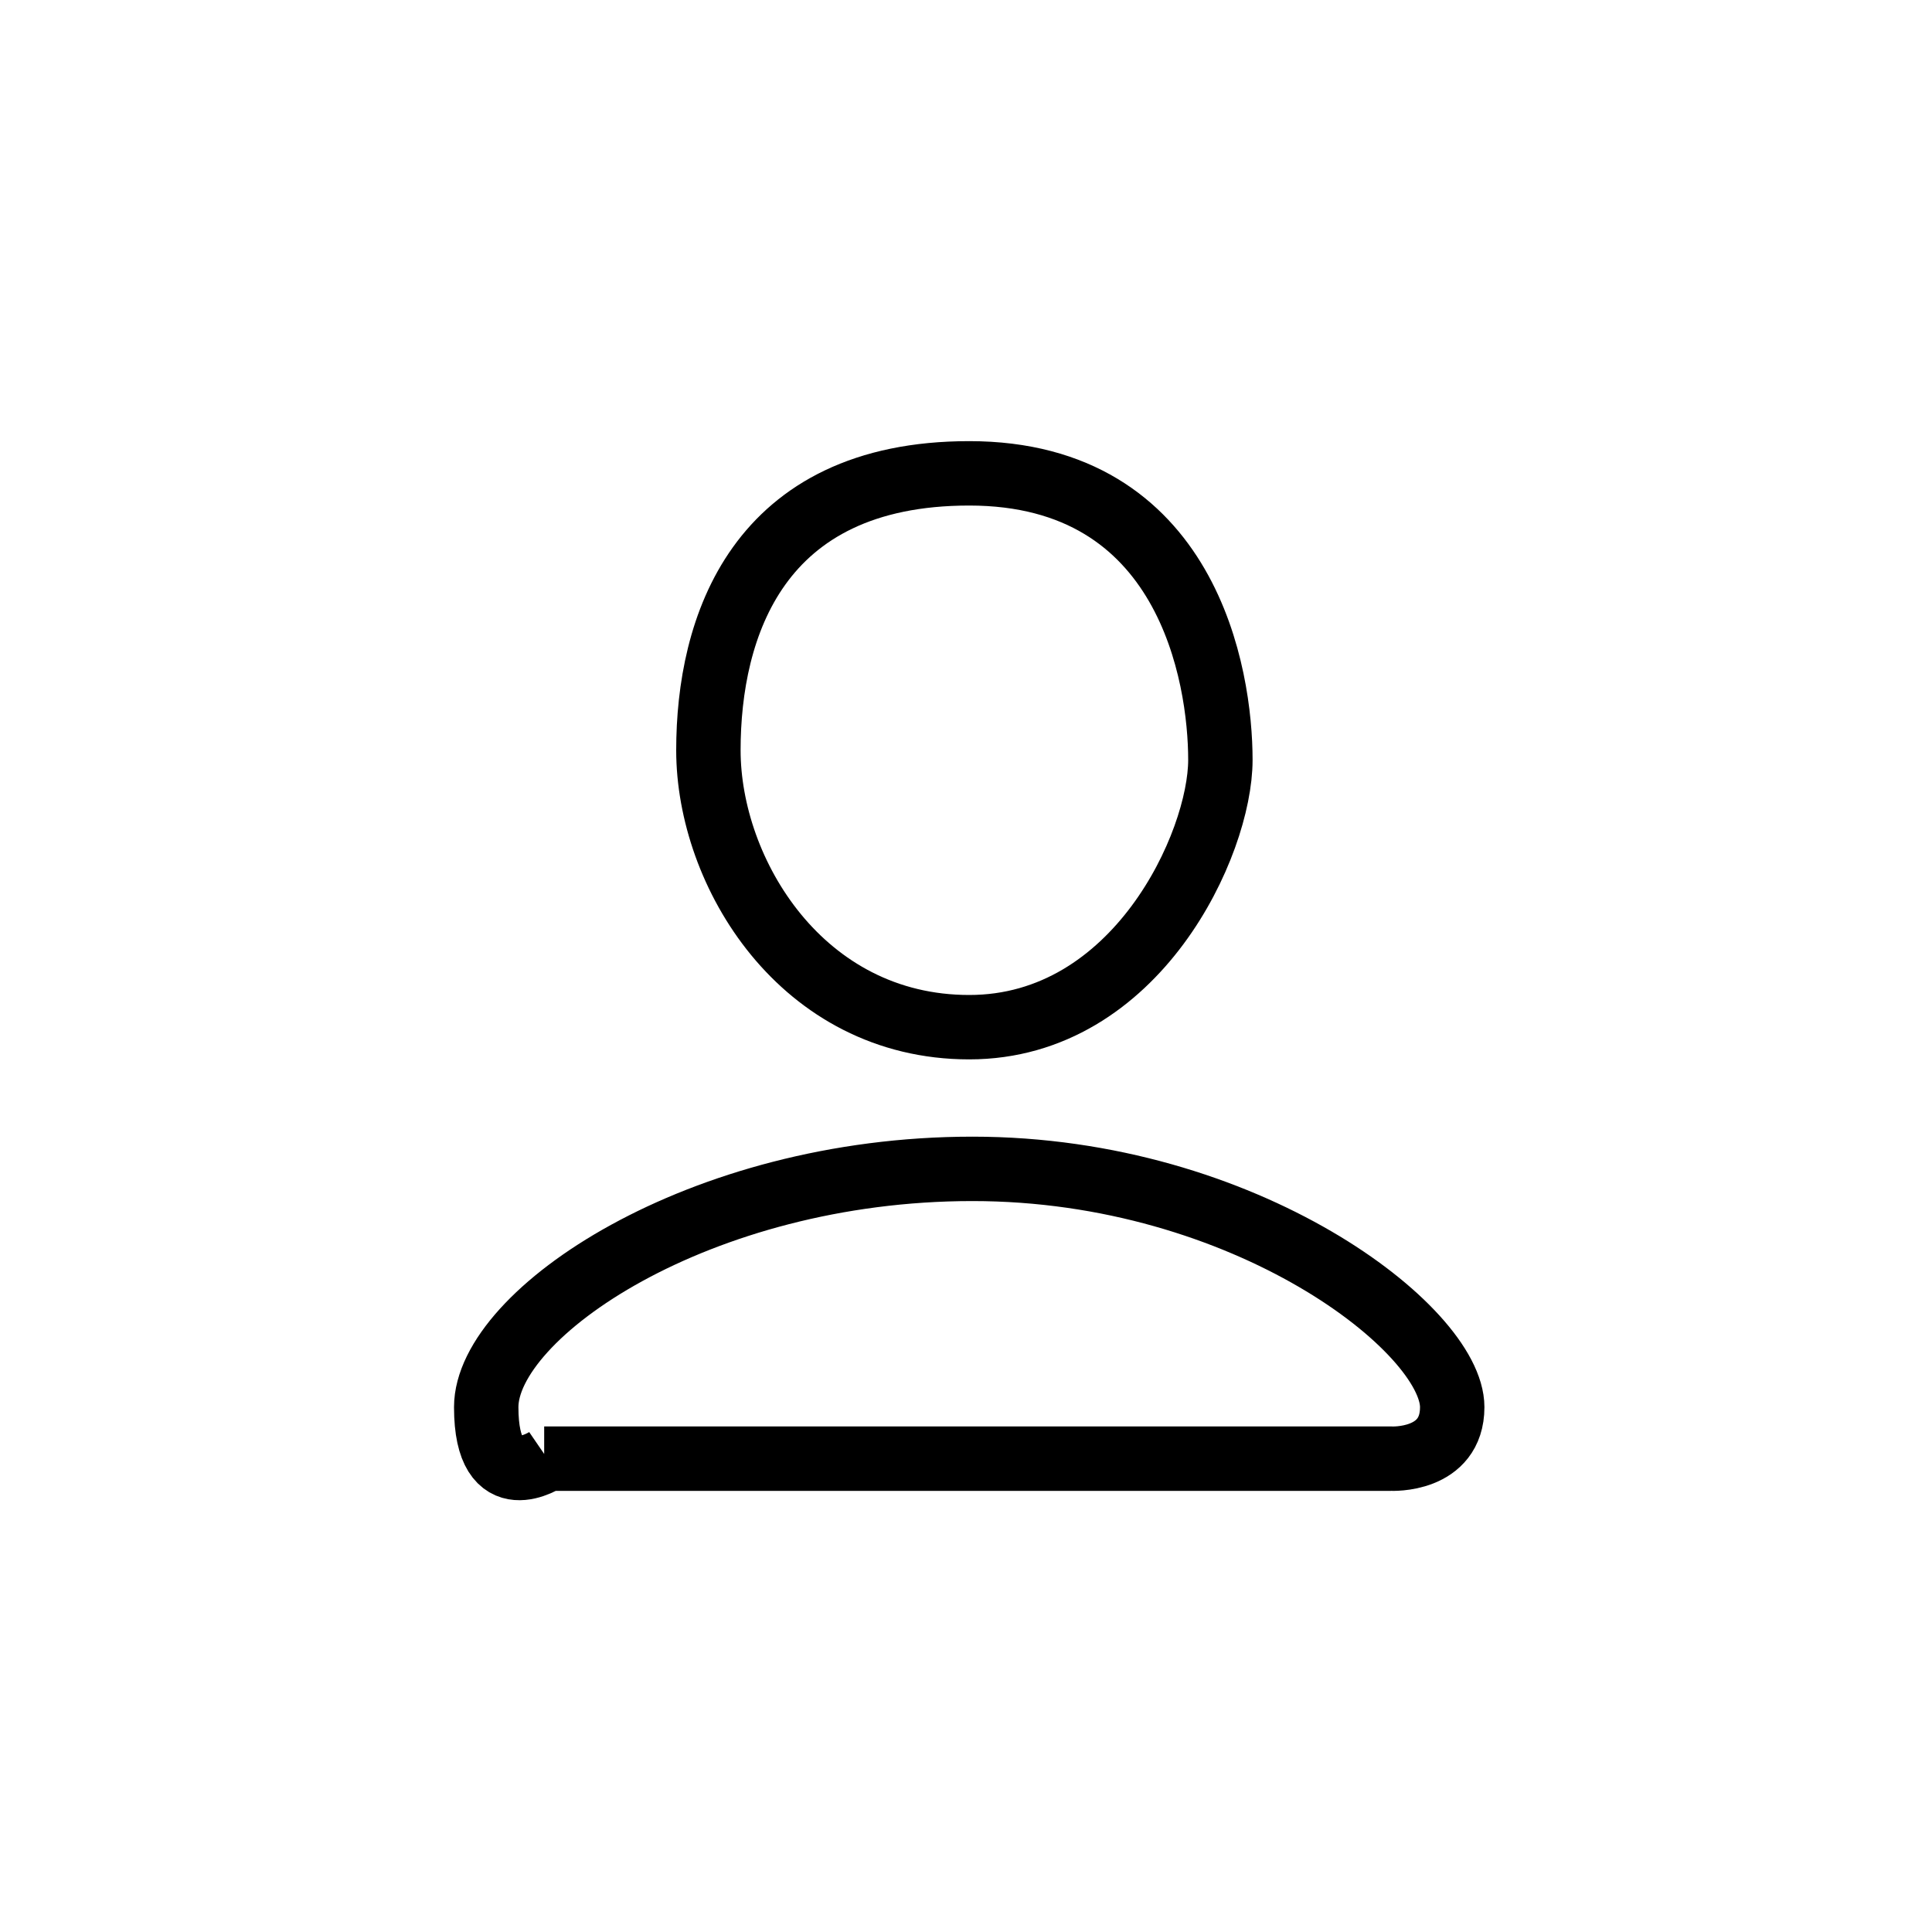
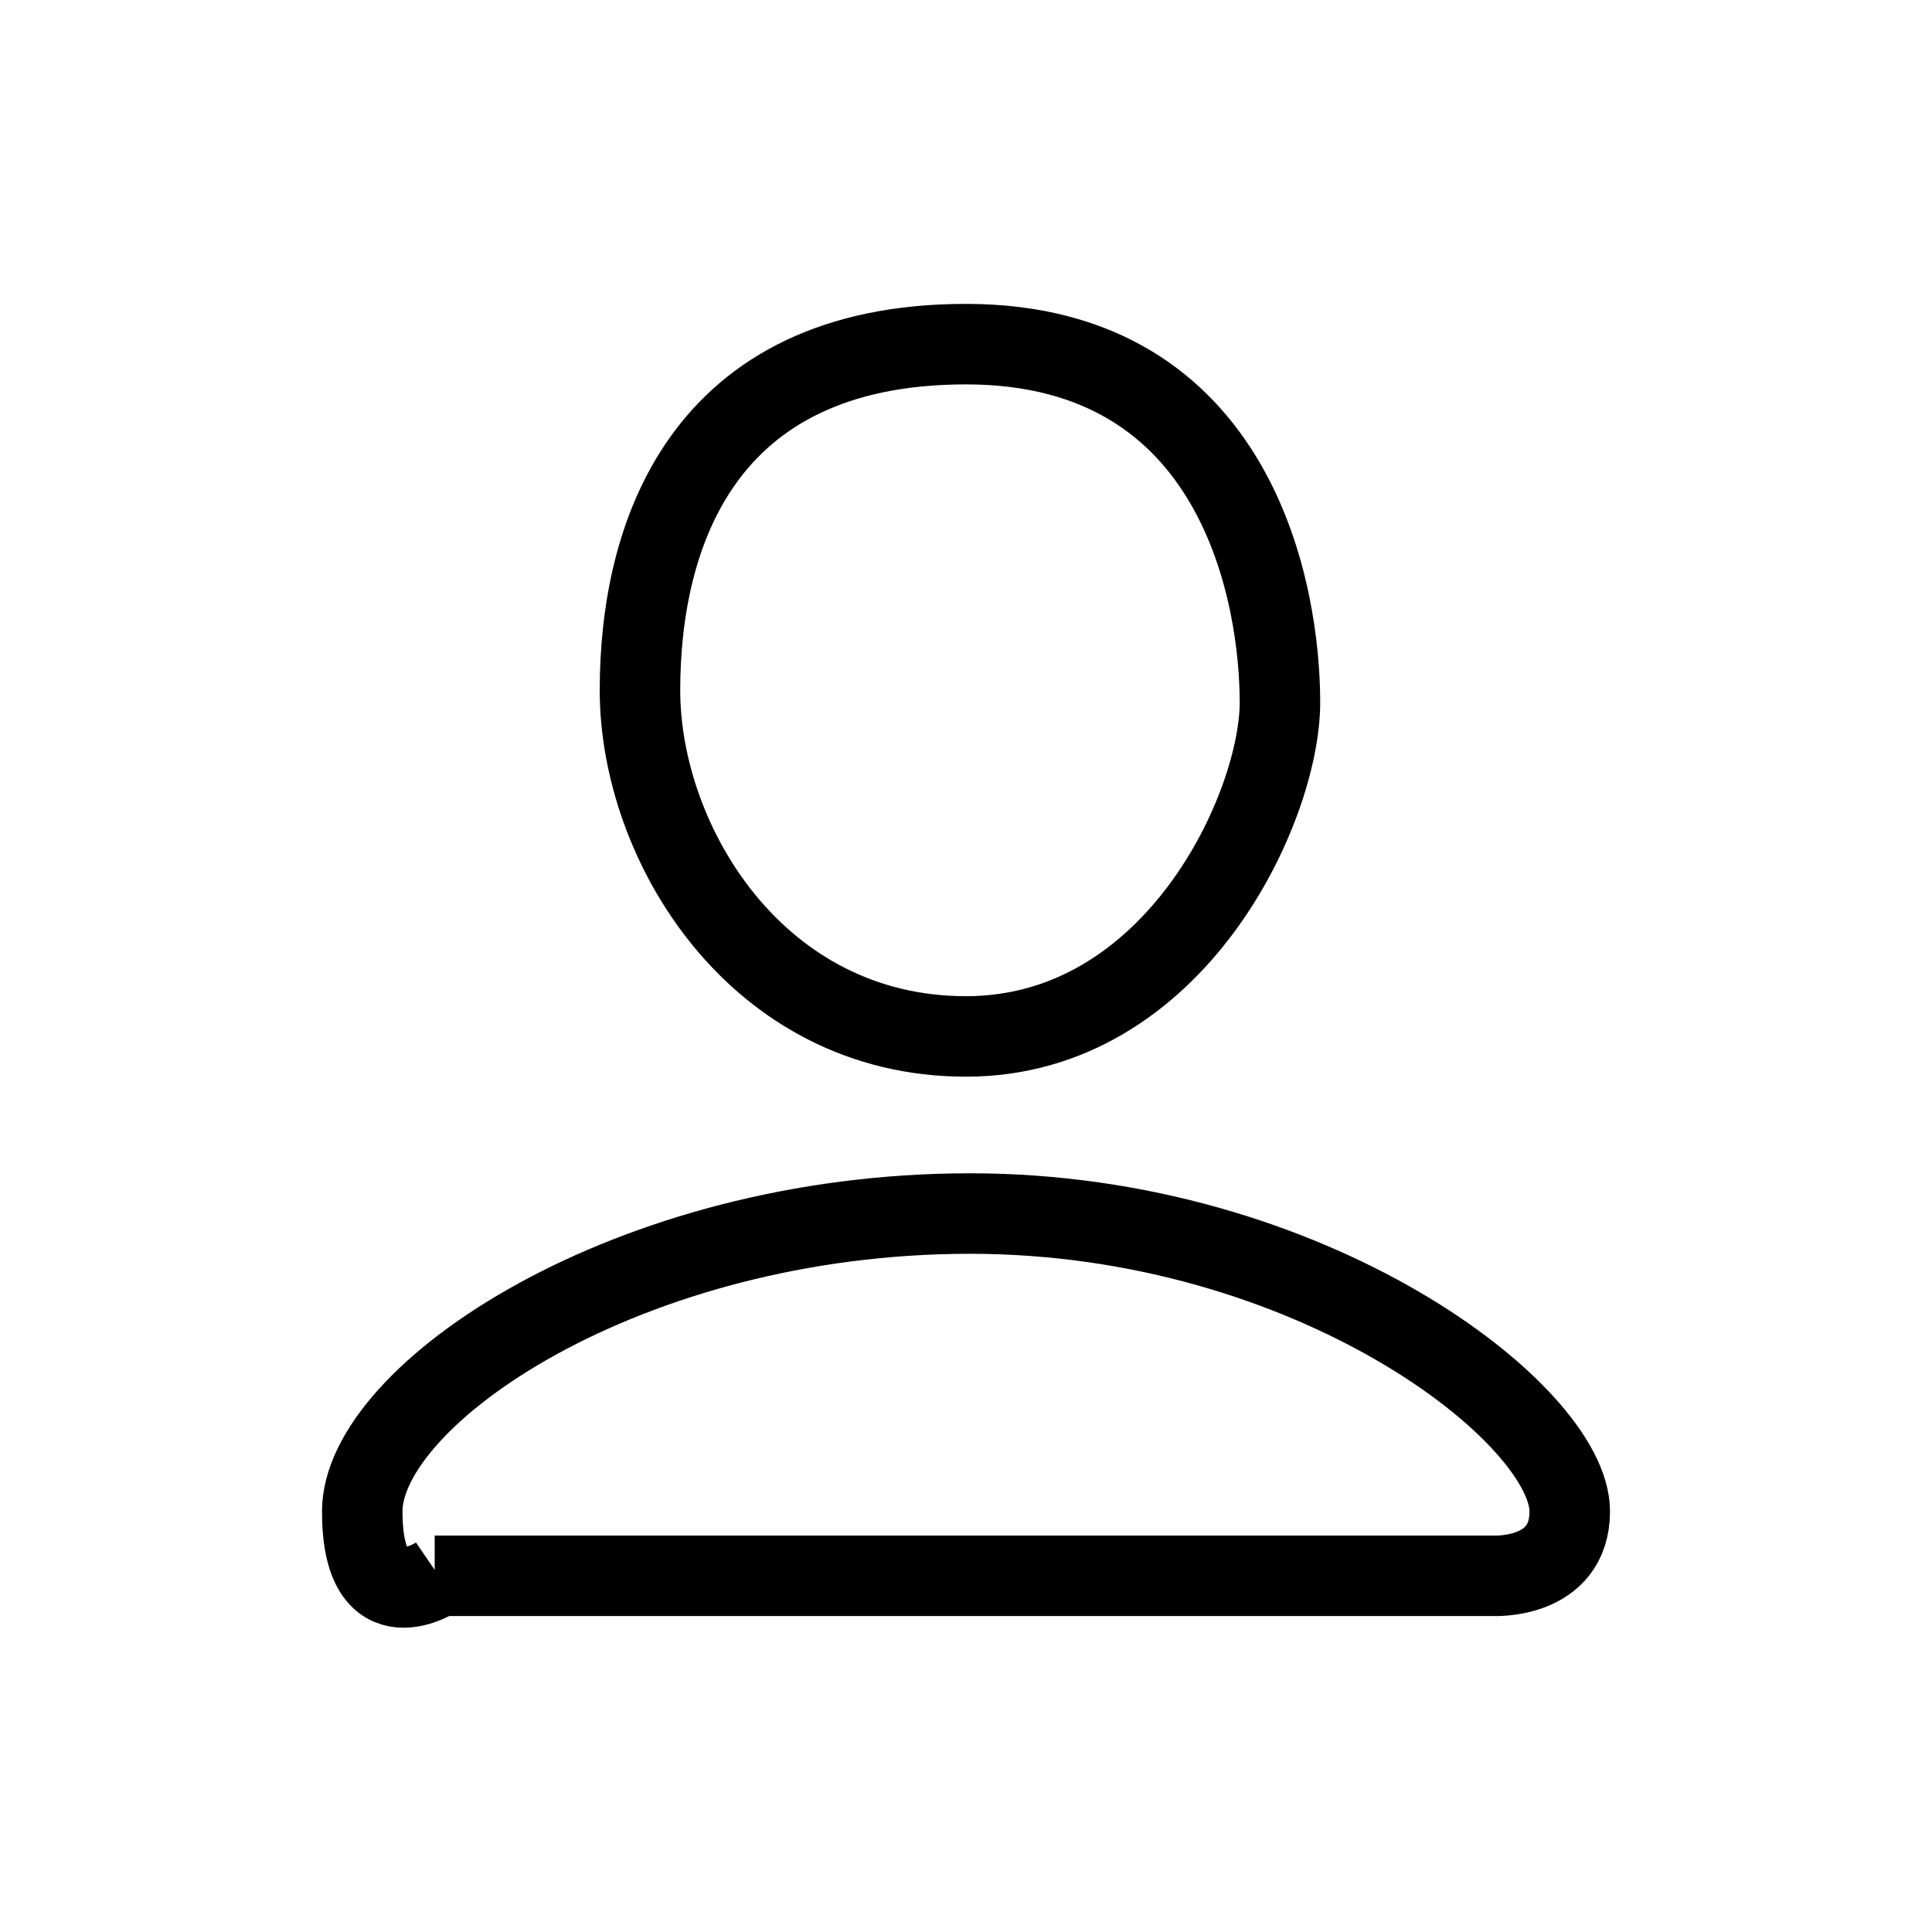
- <svg xmlns="http://www.w3.org/2000/svg" viewBox="0 0 60 60">
+ <svg xmlns="http://www.w3.org/2000/svg" viewBox="6.1 6.15 48 48">
  <defs>
    <style>
      .st0 {
        fill: none;
        stroke: currentColor;
        stroke-miterlimit: 10;
        stroke-width: 2px;
      }
    </style>
  </defs>
  <path class="st0" d="M30.1,14.7c6.8,0,7.8,6.3,7.8,8.9s-2.6,8.3-7.8,8.3-8.1-4.8-8.1-8.6,1.5-8.6,8.1-8.6Z" />
  <path class="st0" d="M16.9,45.3h26.3s1.9.1,1.9-1.6c0-2.4-6.4-7.4-14.9-7.4s-15.1,4.5-15.1,7.4,1.9,1.6,1.9,1.6Z" />
</svg>
